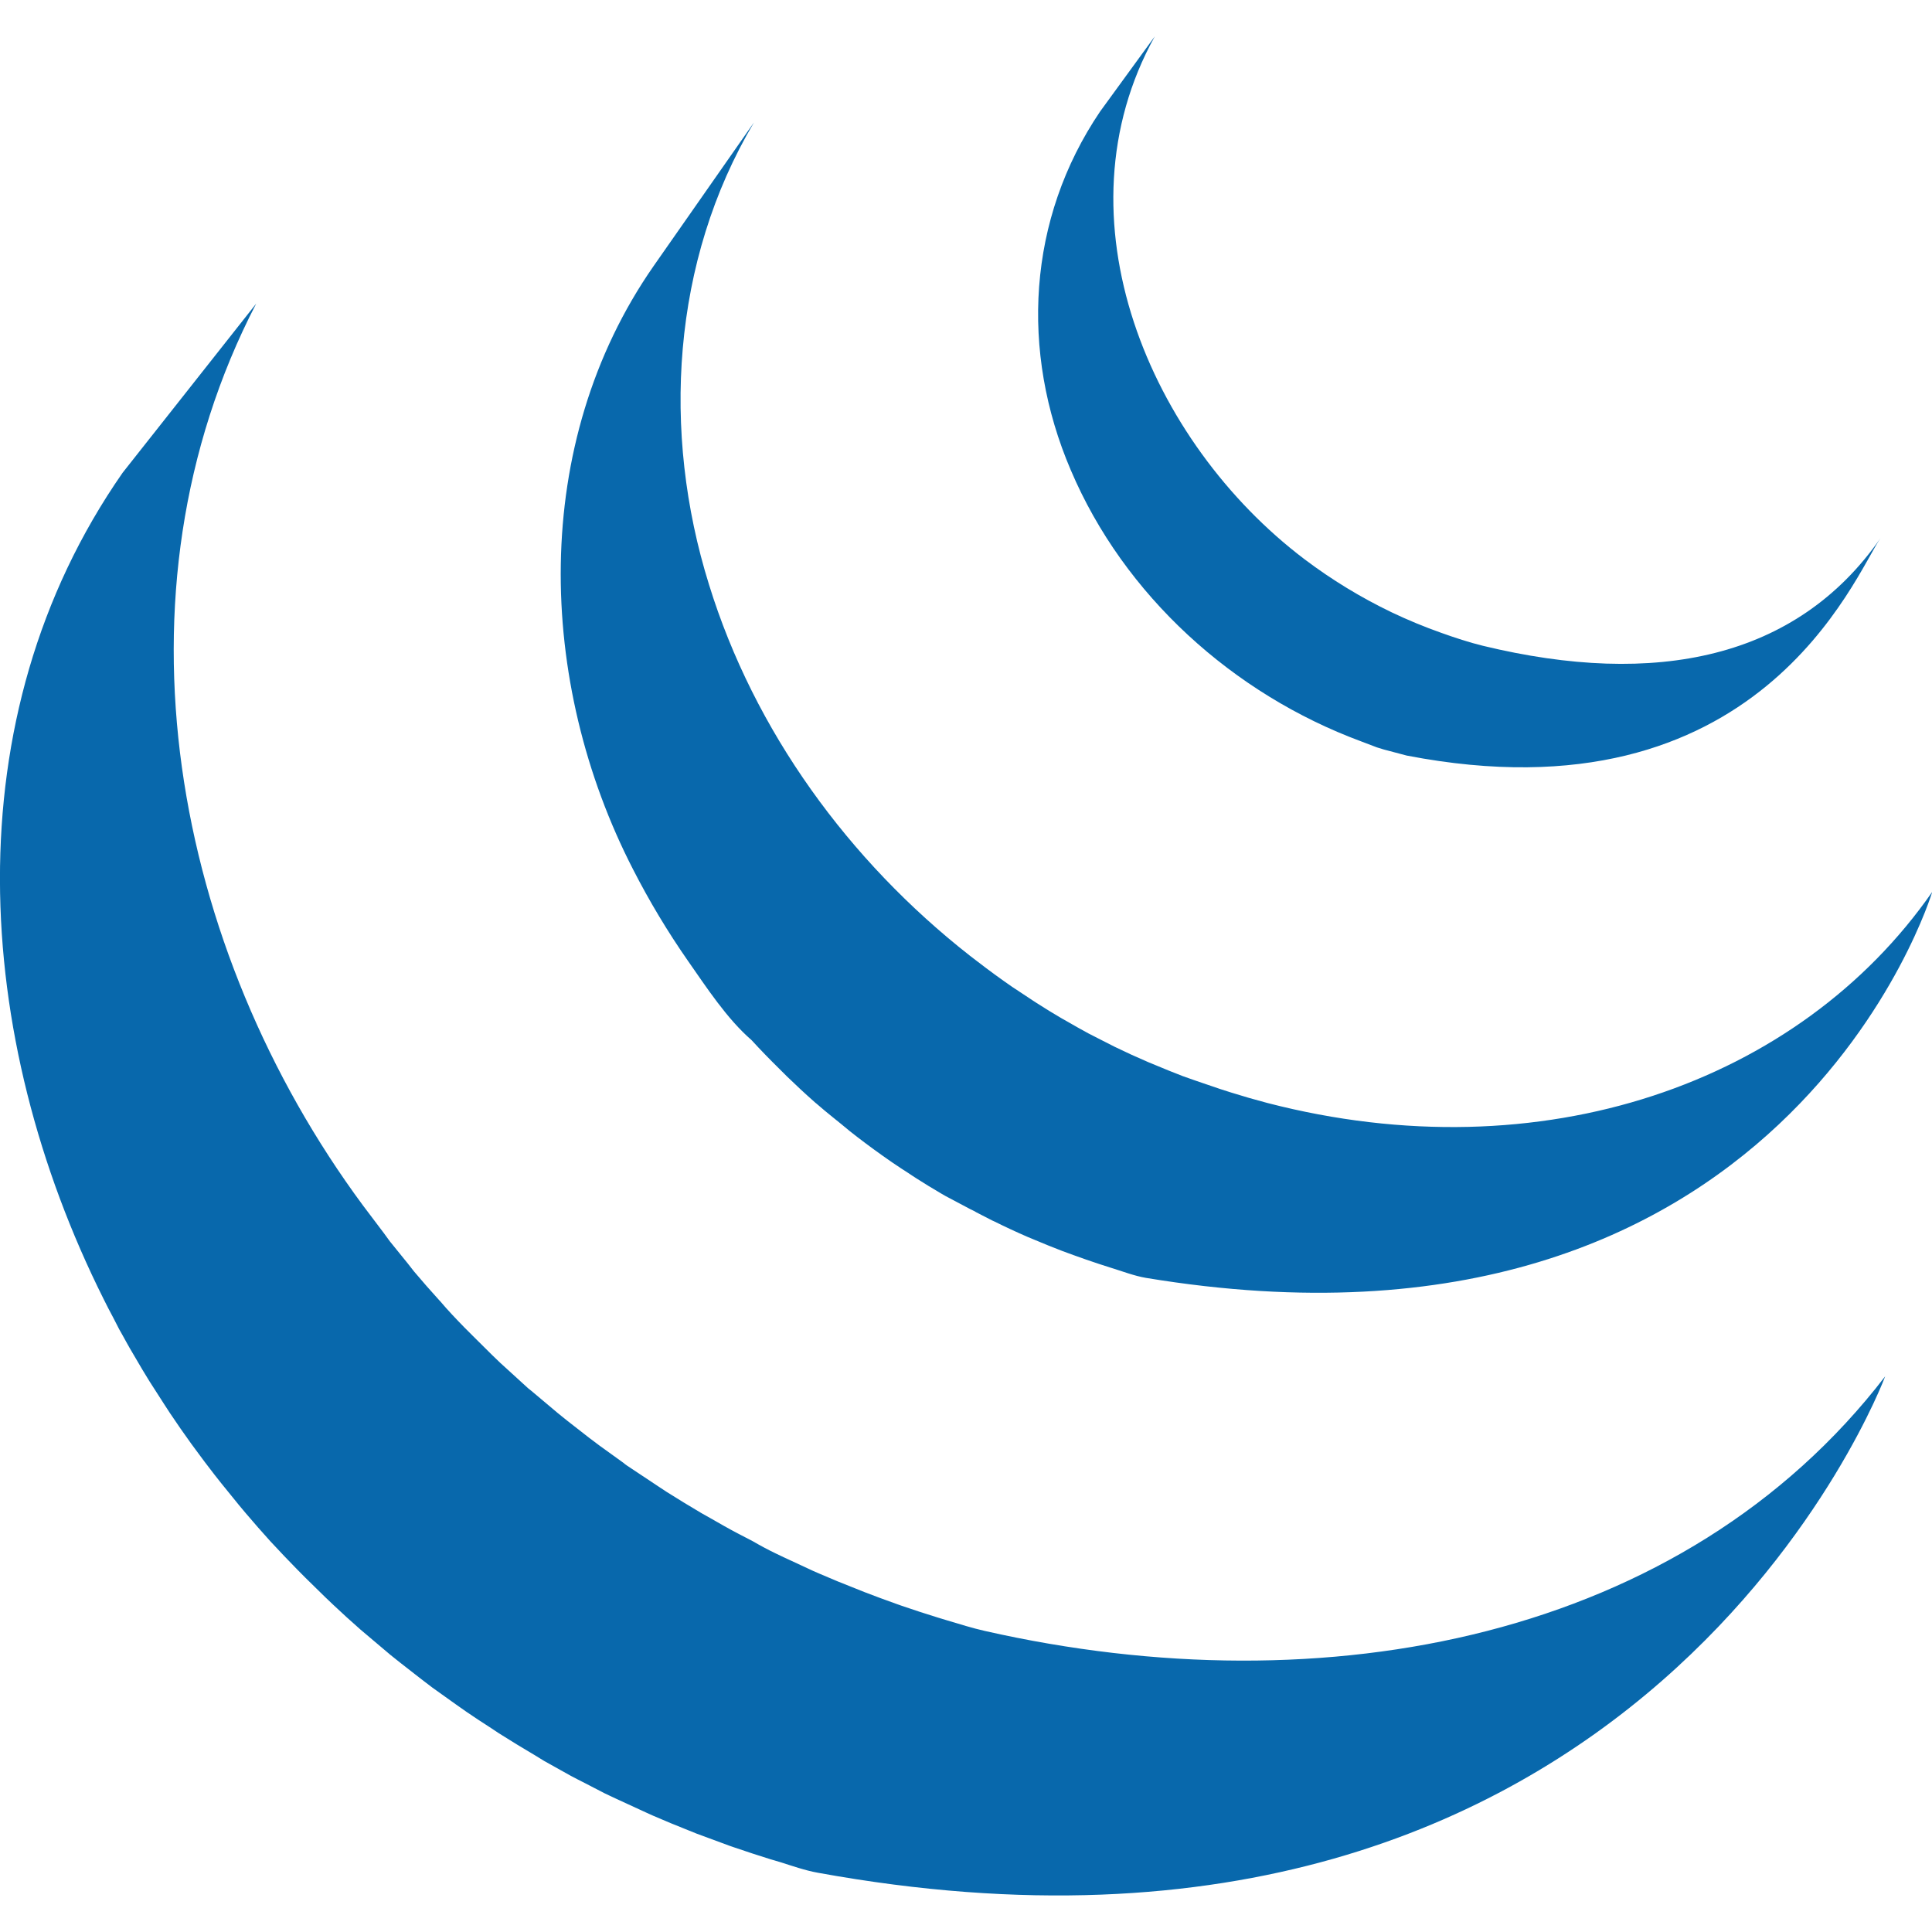
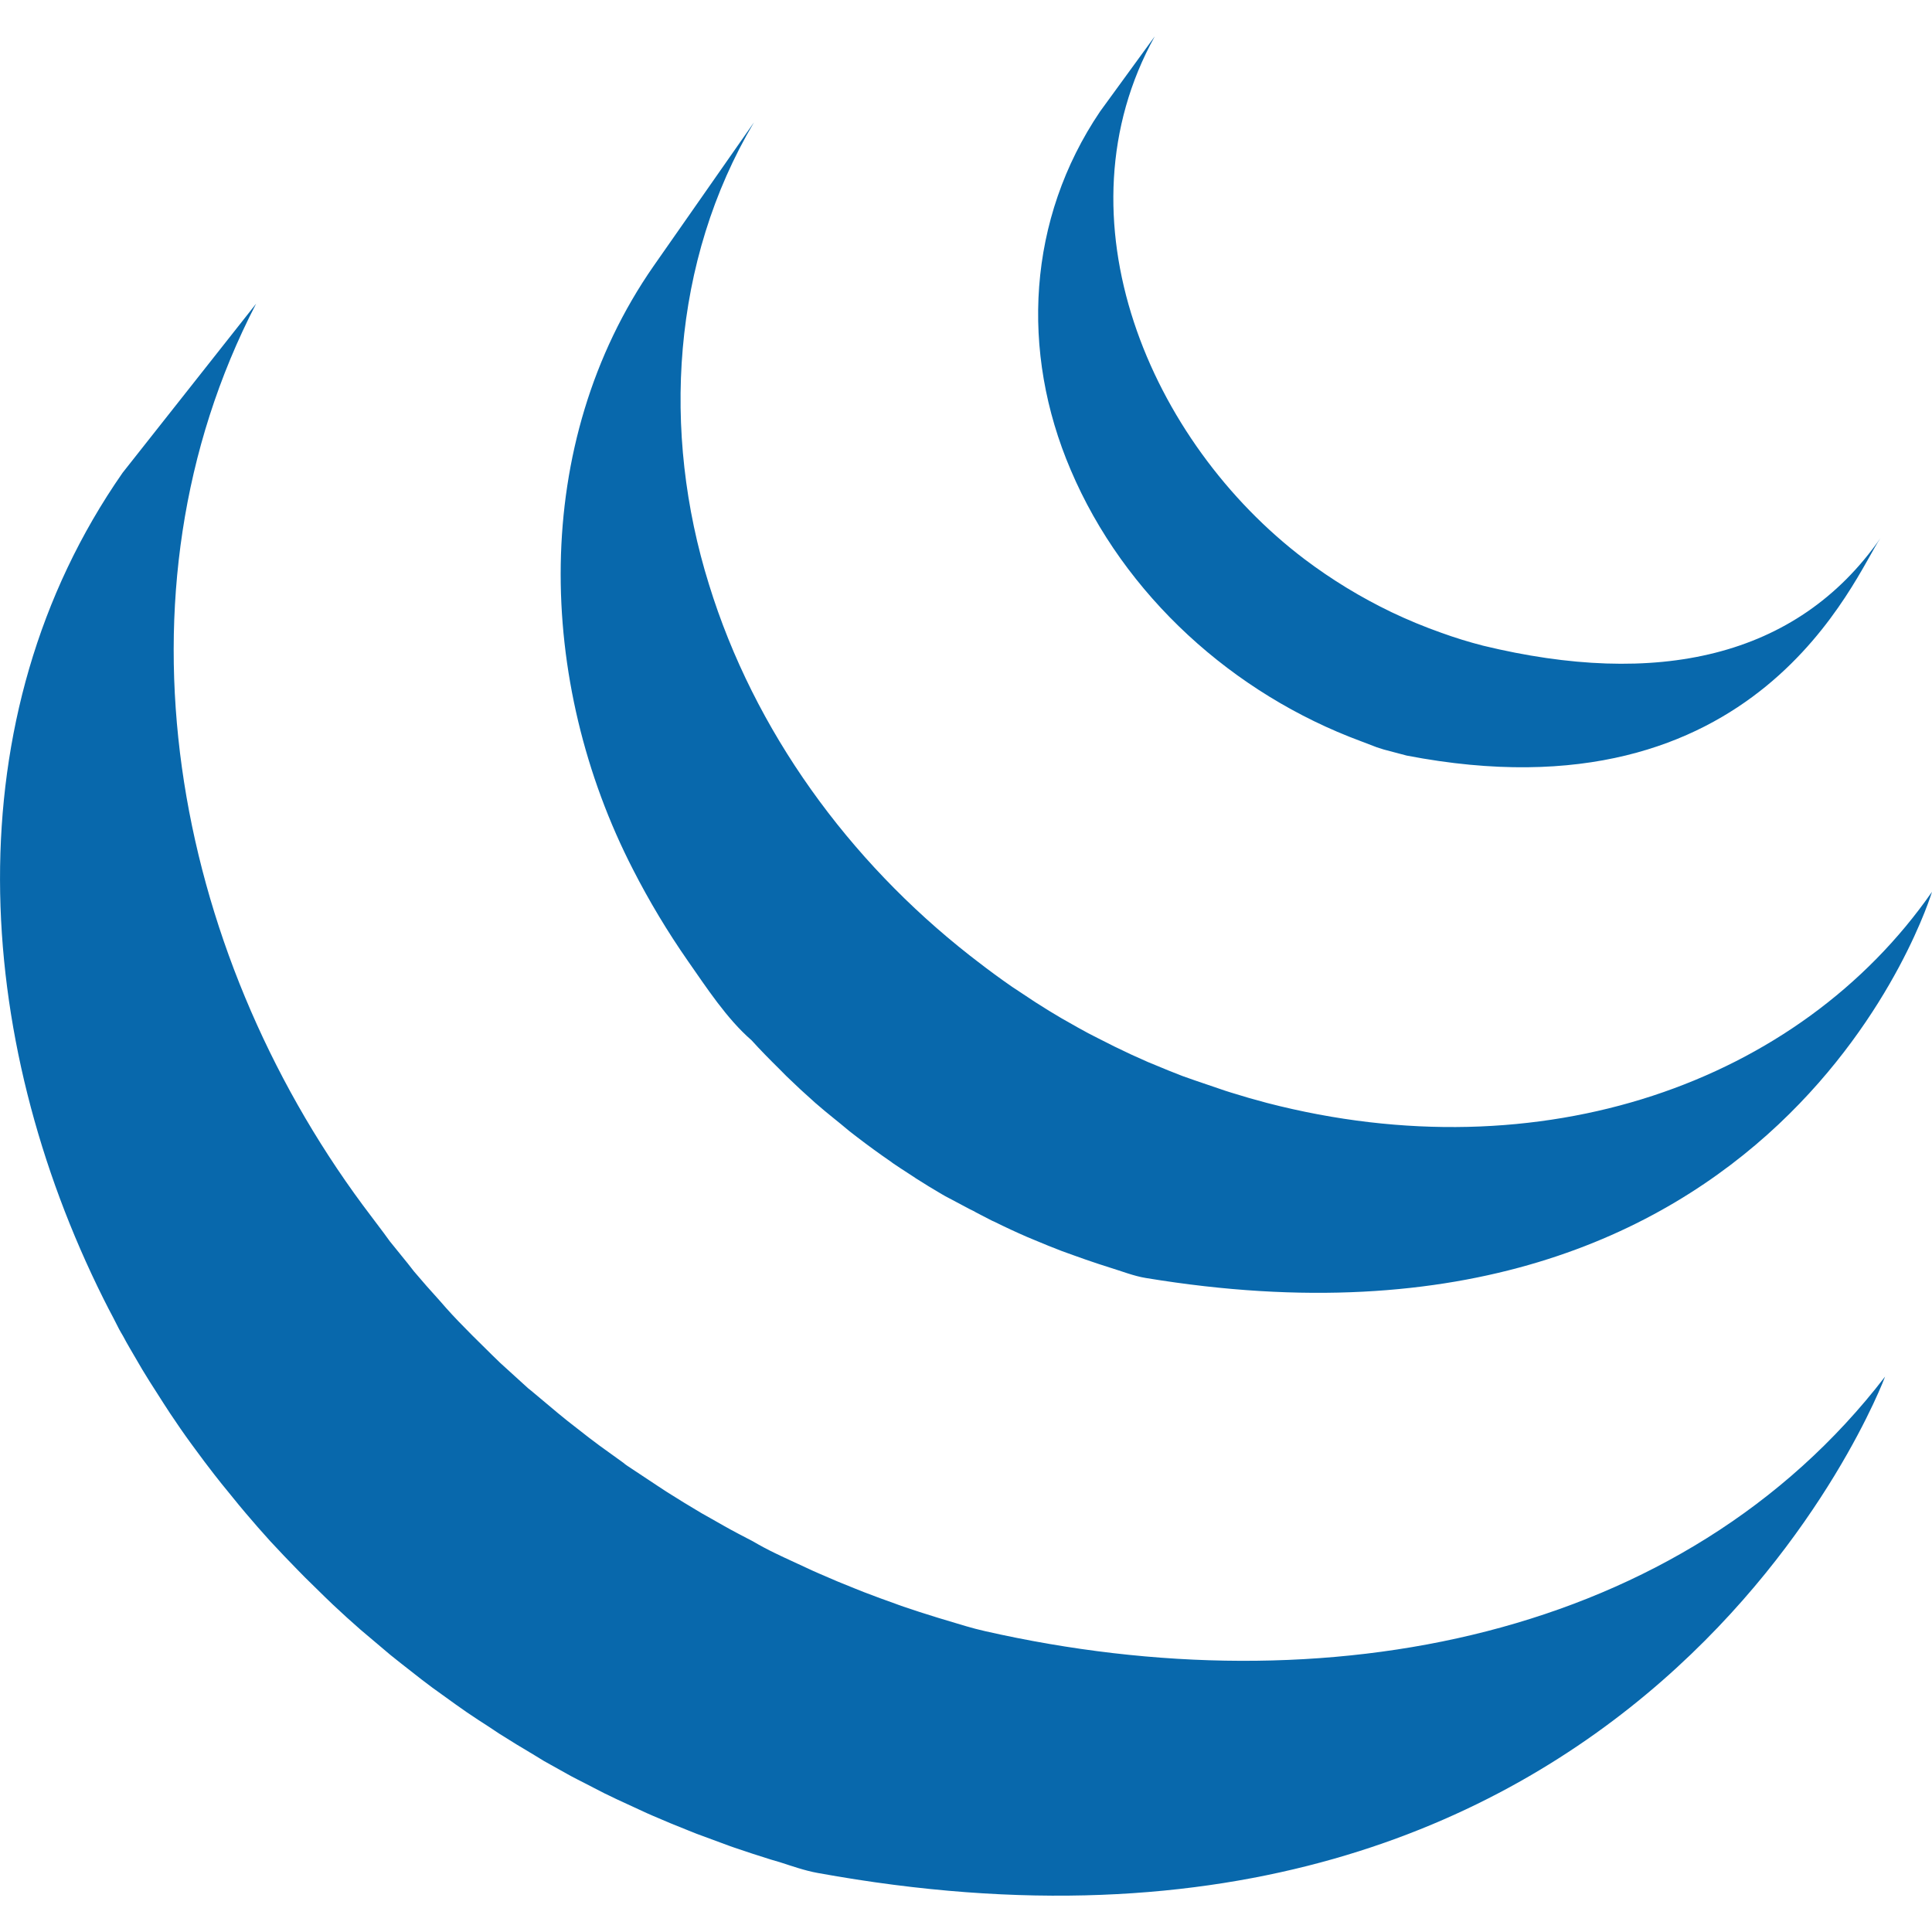
<svg xmlns="http://www.w3.org/2000/svg" id="svg4" width="50" height="50" fill="#0868ac" version="1.1" viewBox="0 0 25 25">
-   <path id="path2" d="m 1.587,6.117 c -2.212,3.176 -1.939,7.308 -0.247,10.691 0.039,0.081 0.082,0.161 0.124,0.24 l 0.078,0.152 c 0.016,0.03 0.033,0.059 0.049,0.087 0.029,0.055 0.059,0.105 0.088,0.158 l 0.162,0.276 0.092,0.151 0.188,0.293 0.08,0.123 c 0.088,0.131 0.178,0.262 0.271,0.39 l 0.053,0.072 a 12.812,12.791 0 0 0 0.247,0.328 l 0.094,0.119 0.228,0.281 0.088,0.105 c 0.104,0.123 0.211,0.244 0.318,0.363 0.011,0.012 0.016,0.016 0.019,0.02 a 15.977,15.951 0 0 0 0.324,0.34 l 0.104,0.105 0.258,0.253 0.106,0.101 a 13.273,13.251 0 0 0 0.354,0.322 l 0.388,0.328 0.133,0.106 0.268,0.209 0.143,0.109 0.301,0.215 0.141,0.099 c 0.096,0.066 0.194,0.13 0.292,0.193 l 0.127,0.084 a 16.267,16.24 0 0 0 0.457,0.279 l 0.127,0.078 0.344,0.192 c 0.063,0.034 0.127,0.066 0.19,0.098 l 0.245,0.127 0.057,0.027 0.102,0.048 0.389,0.179 0.082,0.037 a 13.937,13.915 0 0 0 0.454,0.188 l 0.109,0.044 0.428,0.158 0.055,0.019 a 16.978,16.95 0 0 0 0.477,0.156 l 0.116,0.034 c 0.156,0.049 0.325,0.109 0.492,0.139 10.704,1.949 13.812,-6.423 13.812,-6.423 -2.611,3.396 -7.246,4.292 -11.647,3.295 -0.166,-0.037 -0.328,-0.089 -0.49,-0.137 l -0.122,-0.037 a 14.555,14.531 0 0 1 -0.472,-0.154 l -0.065,-0.023 a 16.313,16.287 0 0 1 -0.416,-0.154 l -0.117,-0.047 A 11.85,11.831 0 0 1 10.615,20.368 l -0.09,-0.039 -0.379,-0.176 -0.109,-0.052 c -0.098,-0.047 -0.195,-0.099 -0.293,-0.156 L 9.548,19.843 C 9.429,19.781 9.313,19.714 9.196,19.647 L 9.077,19.58 A 17.009,16.981 0 0 1 8.62,19.301 c -0.041,-0.027 -0.082,-0.055 -0.124,-0.082 L 8.171,19.003 C 8.135,18.979 8.093,18.953 8.067,18.929 L 7.759,18.707 7.622,18.604 7.344,18.387 7.221,18.288 6.875,17.997 a 0.571,0.57 0 0 0 -0.039,-0.031 L 6.473,17.635 6.371,17.537 6.112,17.28 6.01,17.178 c -0.109,-0.112 -0.216,-0.224 -0.313,-0.339 -0.005,-0.005 -0.011,-0.011 -0.016,-0.017 A 13.273,13.251 0 0 1 5.357,16.452 L 5.278,16.351 5.044,16.062 4.966,15.955 4.695,15.596 C 2.242,12.278 1.365,7.691 3.315,3.929 M 8.458,3.442 C 6.857,5.741 6.944,8.826 8.193,11.252 a 10.209,10.192 0 0 0 0.708,1.18 c 0.24,0.343 0.506,0.752 0.824,1.027 0.116,0.127 0.236,0.25 0.36,0.372 l 0.094,0.094 a 10.482,10.465 0 0 0 0.367,0.34 c 0.005,0.004 0.009,0.009 0.016,0.013 0.142,0.125 0.286,0.234 0.432,0.357 l 0.097,0.076 a 10.521,10.504 0 0 0 0.449,0.327 l 0.013,0.009 c 0.067,0.047 0.136,0.09 0.205,0.135 0.033,0.021 0.064,0.044 0.097,0.064 a 9.099,9.084 0 0 0 0.332,0.203 l 0.047,0.027 0.294,0.156 c 0.034,0.02 0.078,0.036 0.105,0.055 l 0.206,0.106 c 0.01,0.005 0.021,0.009 0.031,0.014 a 8.903,8.889 0 0 0 0.428,0.199 l 0.094,0.039 a 11.068,11.05 0 0 0 0.352,0.142 l 0.15,0.055 a 11.147,11.129 0 0 0 0.323,0.112 l 0.146,0.047 c 0.154,0.047 0.313,0.109 0.467,0.135 8.265,1.367 10.173,-4.995 10.173,-4.995 -1.72,2.474 -5.05,3.652 -8.605,2.731 a 10.209,10.192 0 0 1 -0.468,-0.135 c -0.047,-0.014 -0.094,-0.03 -0.141,-0.045 l -0.328,-0.112 -0.156,-0.055 a 11.788,11.768 0 0 1 -0.352,-0.142 l -0.095,-0.039 A 9.833,9.817 0 0 1 14.423,13.545 L 14.207,13.435 14.082,13.371 a 10.287,10.27 0 0 1 -0.274,-0.154 l -0.066,-0.037 a 9.646,9.63 0 0 1 -0.331,-0.203 c -0.034,-0.021 -0.066,-0.044 -0.1,-0.066 l -0.215,-0.142 a 10.349,10.332 0 0 1 -0.446,-0.326 l -0.102,-0.078 C 10.985,11.139 9.76,9.462 9.174,7.563 8.559,5.592 8.691,3.38 9.756,1.585 M 14.236,1.442 c -0.943,1.393 -1.036,3.108 -0.381,4.639 0.69,1.626 2.105,2.9 3.757,3.512 l 0.205,0.078 0.091,0.028 0.295,0.078 C 22.765,10.658 24.002,7.44 24.332,6.966 23.248,8.524 21.426,8.898 19.191,8.357 19.014,8.314 18.82,8.25 18.65,8.189 A 6.613,6.602 0 0 1 18.007,7.923 6.644,6.633 0 0 1 16.881,7.237 C 14.88,5.723 13.638,2.824 14.943,0.471" style="stroke-width:.781" />
+   <path id="path2" d="M1.587 6.117C-.625 9.293-.35 13.424 1.34 16.808c.04.081.082.161.124.24l.078.153c.016.03.033.058.05.087.028.055.058.105.088.158l.161.276.093.151.187.293.08.123c.088.132.178.263.271.39l.053.072a12.812 12.79 0 0 0 .247.328l.094.119.228.28.088.105c.104.123.211.245.318.363l.019.02a15.977 15.951 0 0 0 .324.34l.103.105.258.253.106.102a13.273 13.251 0 0 0 .354.321l.388.328.133.106.268.21.143.108.3.216.141.099c.097.066.194.13.293.193l.126.084a16.267 16.24 0 0 0 .458.28l.126.077.344.192c.063.034.127.066.19.098l.246.127.057.027.101.049.39.18.082.036a13.937 13.915 0 0 0 .454.188l.11.044.428.158.054.019a16.978 16.95 0 0 0 .477.156l.116.034c.156.05.325.11.492.14 10.704 1.948 13.812-6.423 13.812-6.423-2.61 3.396-7.246 4.292-11.646 3.294-.167-.037-.329-.089-.49-.137l-.123-.037a14.555 14.531 0 0 1-.472-.153l-.065-.024a16.313 16.287 0 0 1-.415-.153l-.118-.047a11.85 11.83 0 0 1-.45-.188l-.089-.039-.38-.176-.109-.052a3.943 3.943 0 0 1-.293-.156l-.195-.102c-.119-.062-.235-.13-.352-.196l-.119-.067a17.01 16.981 0 0 1-.457-.28l-.123-.081-.326-.216c-.036-.024-.078-.05-.104-.074l-.308-.222-.137-.103-.278-.217-.123-.1-.346-.29a.57.57 0 0 0-.039-.031l-.363-.33-.102-.099-.26-.257-.1-.102a6.265 6.265 0 0 1-.314-.339l-.015-.017a13.273 13.251 0 0 1-.325-.37l-.079-.101-.234-.289-.078-.107-.27-.359C2.241 12.278 1.365 7.691 3.314 3.93m5.143-.487c-1.6 2.3-1.514 5.384-.265 7.81a10.209 10.192 0 0 0 .708 1.18c.24.343.505.751.824 1.027.115.127.236.25.36.372l.093.094a10.482 10.465 0 0 0 .367.34c.005.004.009.01.015.013.142.125.286.234.432.358l.097.075a10.521 10.504 0 0 0 .45.327l.012.01c.068.047.136.09.205.135.033.02.064.043.097.064a9.099 9.084 0 0 0 .332.203l.047.027.294.156c.034.02.078.036.105.055l.205.106.032.014a8.903 8.889 0 0 0 .428.199l.094.039a11.068 11.05 0 0 0 .352.142l.15.054a11.147 11.129 0 0 0 .323.112l.146.047c.154.047.312.11.466.135C23.092 17.903 25 11.54 25 11.54c-1.72 2.474-5.05 3.653-8.605 2.732a10.209 10.192 0 0 1-.468-.135 3.273 3.273 0 0 1-.14-.046l-.329-.112-.156-.055a11.788 11.768 0 0 1-.352-.142l-.095-.039a9.833 9.817 0 0 1-.432-.2l-.216-.109-.125-.064a10.287 10.27 0 0 1-.274-.153l-.066-.037a9.646 9.63 0 0 1-.331-.203c-.034-.021-.066-.044-.1-.066l-.215-.142a10.35 10.332 0 0 1-.446-.327l-.101-.078c-1.564-1.226-2.79-2.903-3.375-4.802-.615-1.97-.483-4.183.582-5.978m4.48-.143c-.942 1.393-1.036 3.108-.381 4.64.69 1.625 2.105 2.9 3.757 3.511l.204.078.091.029.295.078c4.563.88 5.8-2.338 6.13-2.812-1.084 1.558-2.906 1.932-5.141 1.39a5.857 5.857 0 0 1-.541-.167 6.613 6.602 0 0 1-.643-.266 6.644 6.633 0 0 1-1.126-.686c-2-1.514-3.243-4.413-1.938-6.766" style="stroke-width:.781" />
</svg>
